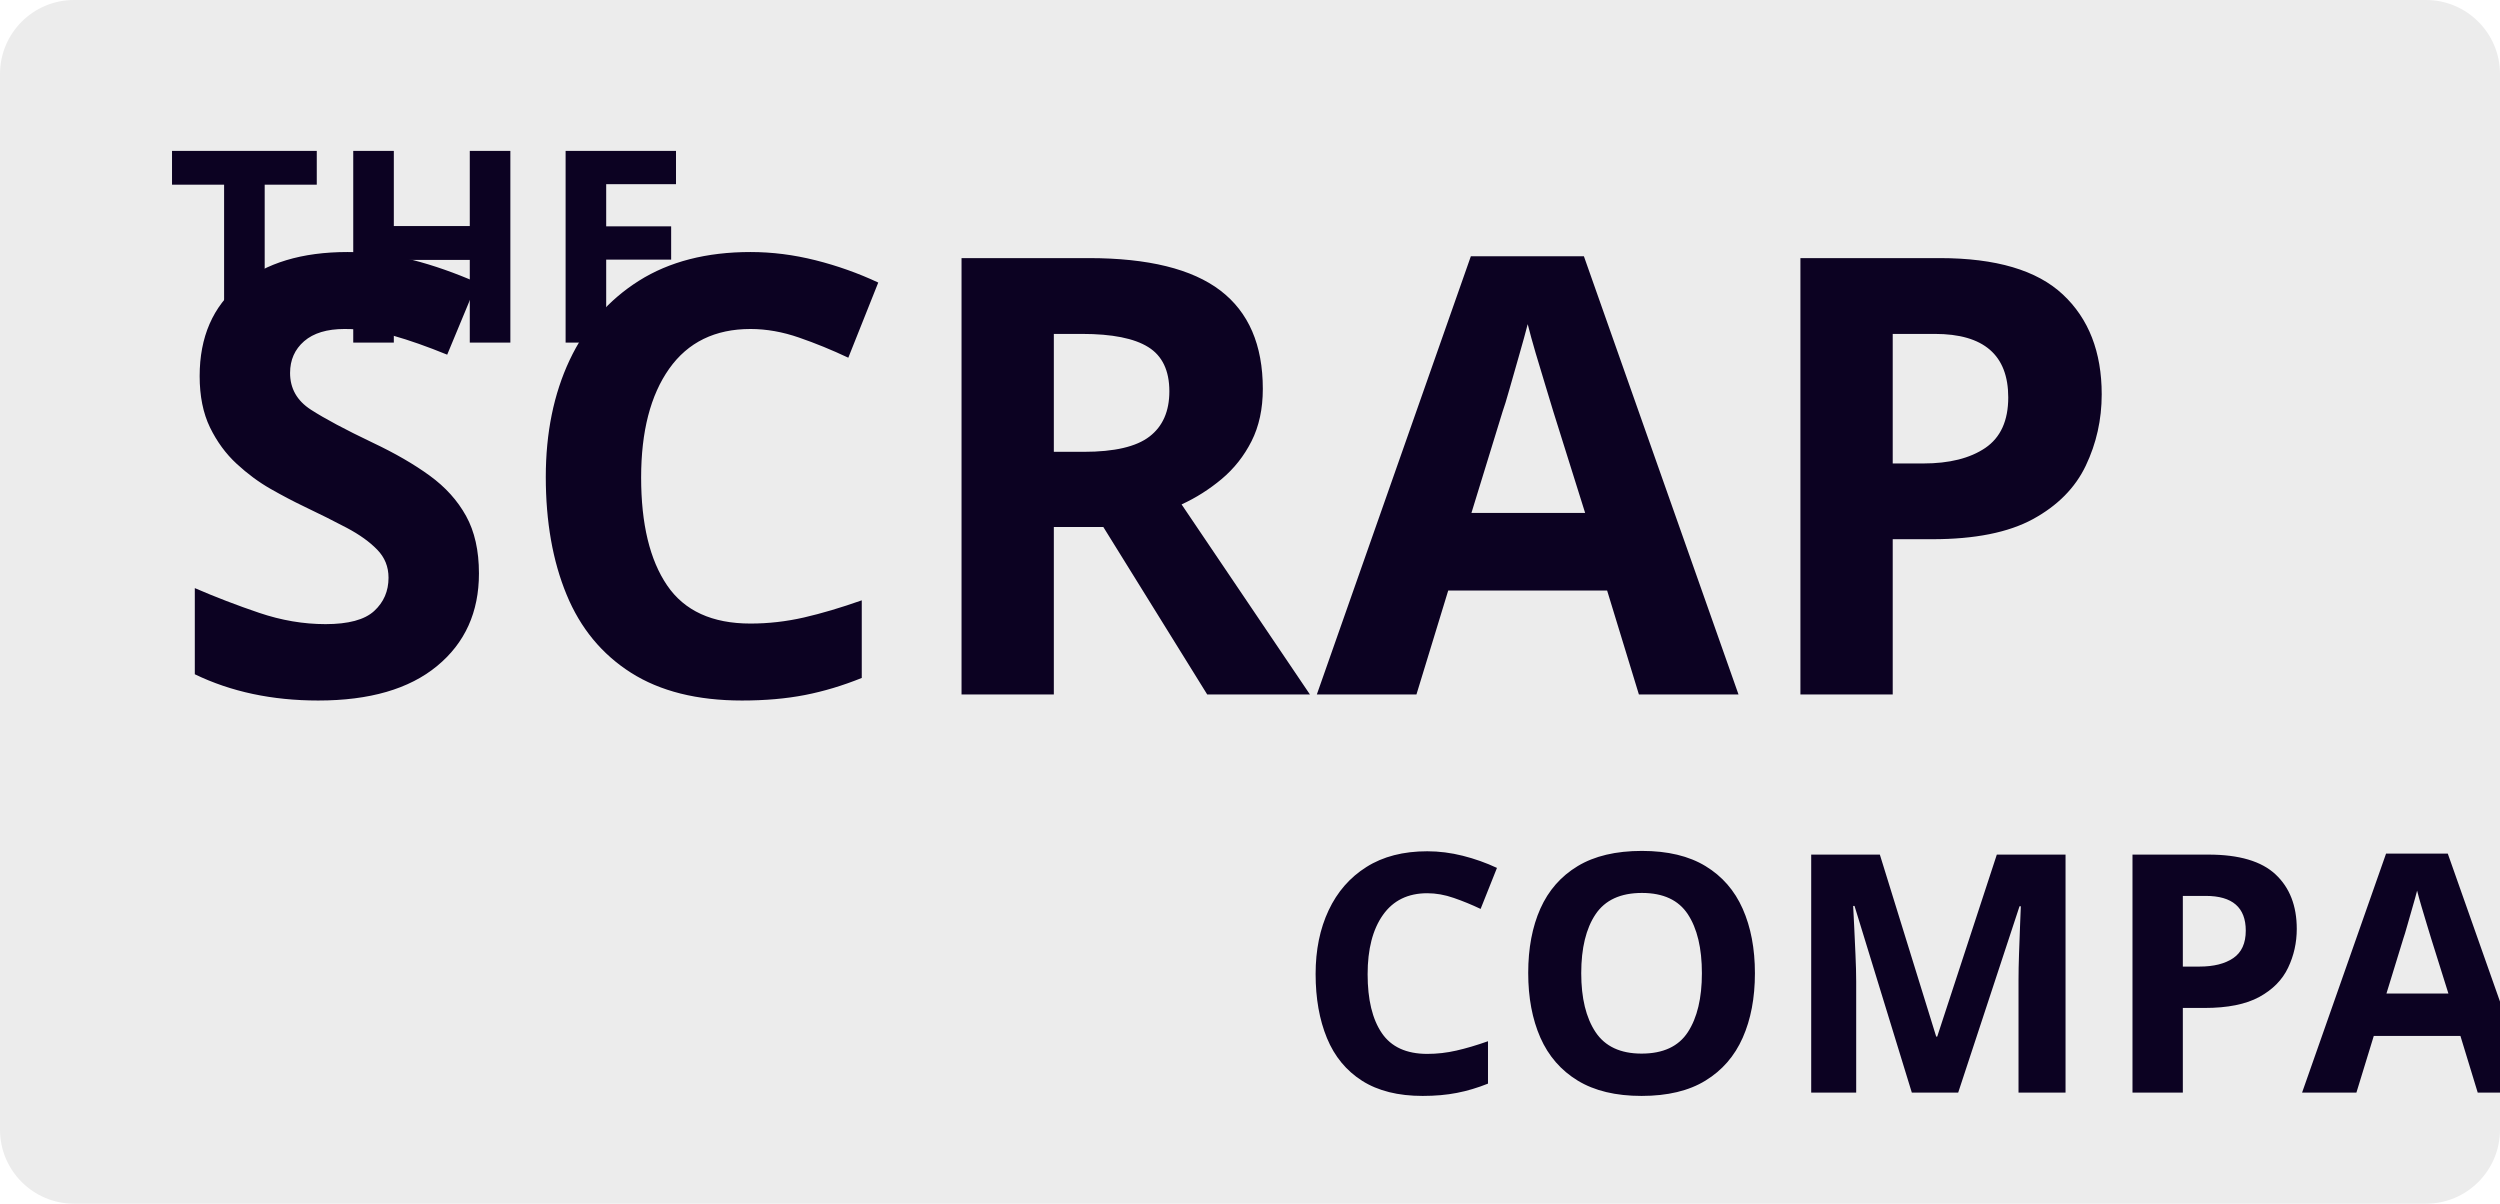
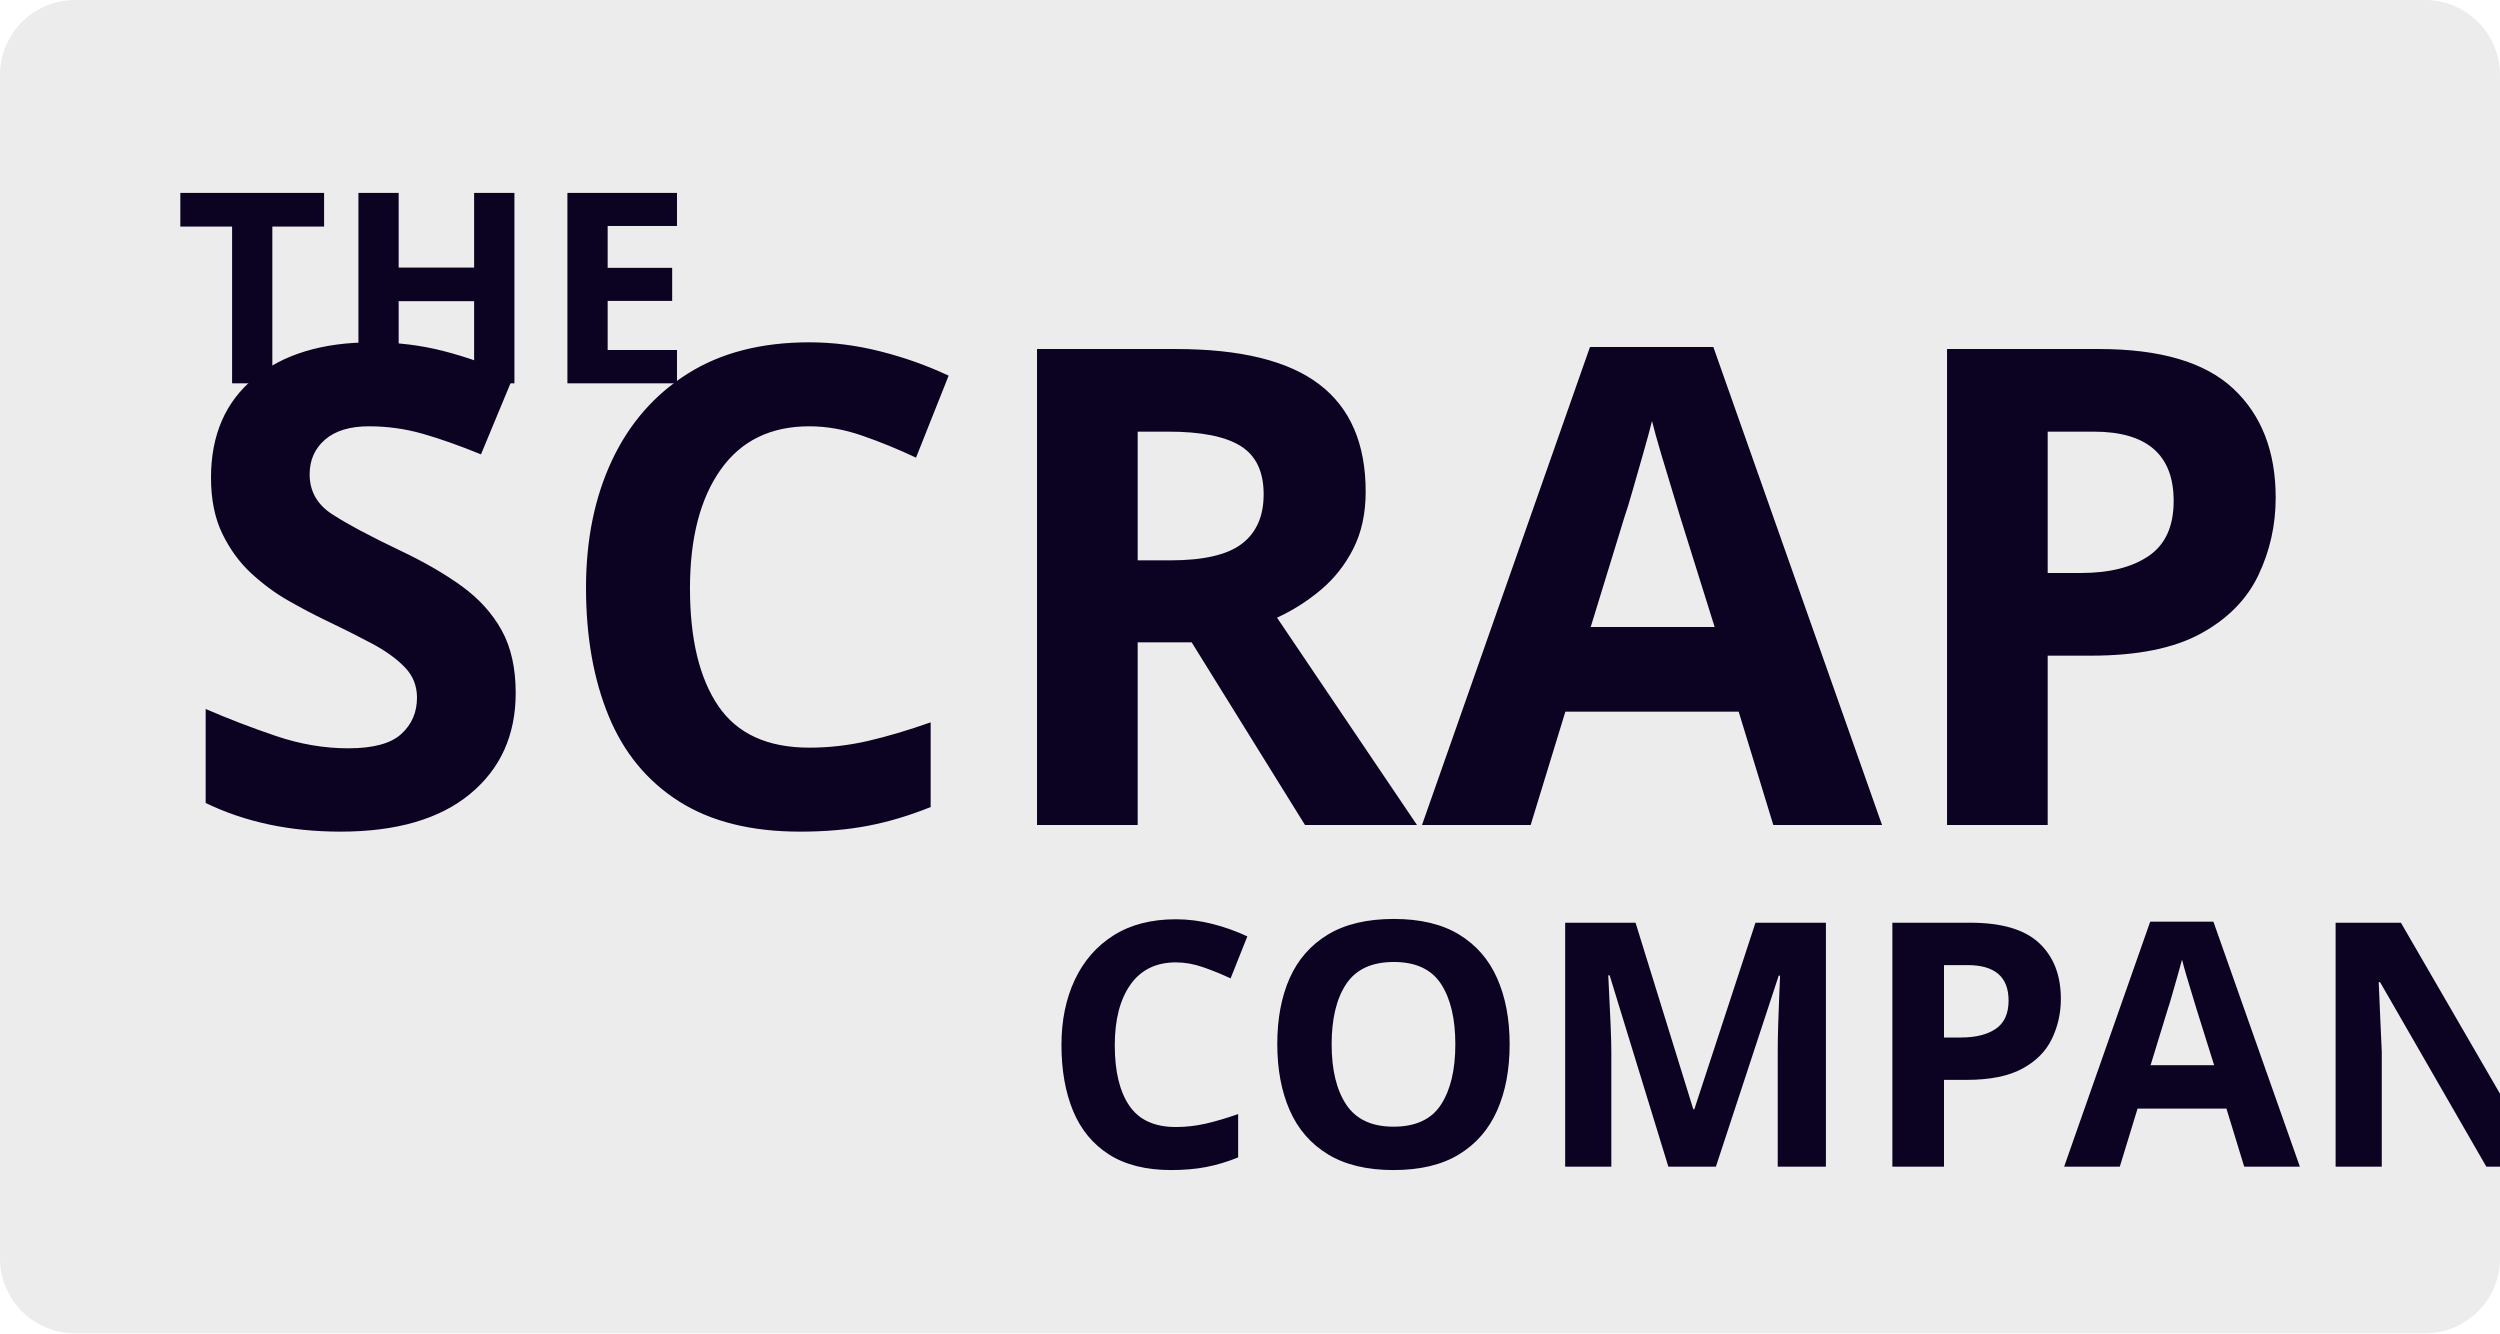
- <svg xmlns="http://www.w3.org/2000/svg" viewBox="0 0 540 260" role="img" aria-labelledby="title desc">
-   <rect width="540" height="260" rx="16" fill="#ececec" />
-   <g fill="#0c0222" font-family="Impact, Haettenschweiler, 'Arial Narrow Bold', sans-serif" font-weight="700" letter-spacing="1.5">
-     <text x="36" y="74" font-size="58">THE</text>
-     <text x="36" y="150" font-size="132">SCRAP</text>
-     <text x="280" y="236" font-size="72">COMPANY</text>
+ <svg xmlns="http://www.w3.org/2000/svg" viewBox="0 0 600 320" role="img" aria-labelledby="title desc">
+   <rect width="600" height="320" rx="18" fill="#ececec" />
+   <g fill="#0c0222" font-family="Impact, Haettenschweiler, 'Arial Narrow Bold', sans-serif" font-weight="700" letter-spacing="1.2">
+     <text x="42" y="92" font-size="64">THE</text>
+     <text x="42" y="198" font-size="160">SCRAP</text>
+     <text x="250" y="280" font-size="82">COMPANY</text>
  </g>
</svg>
